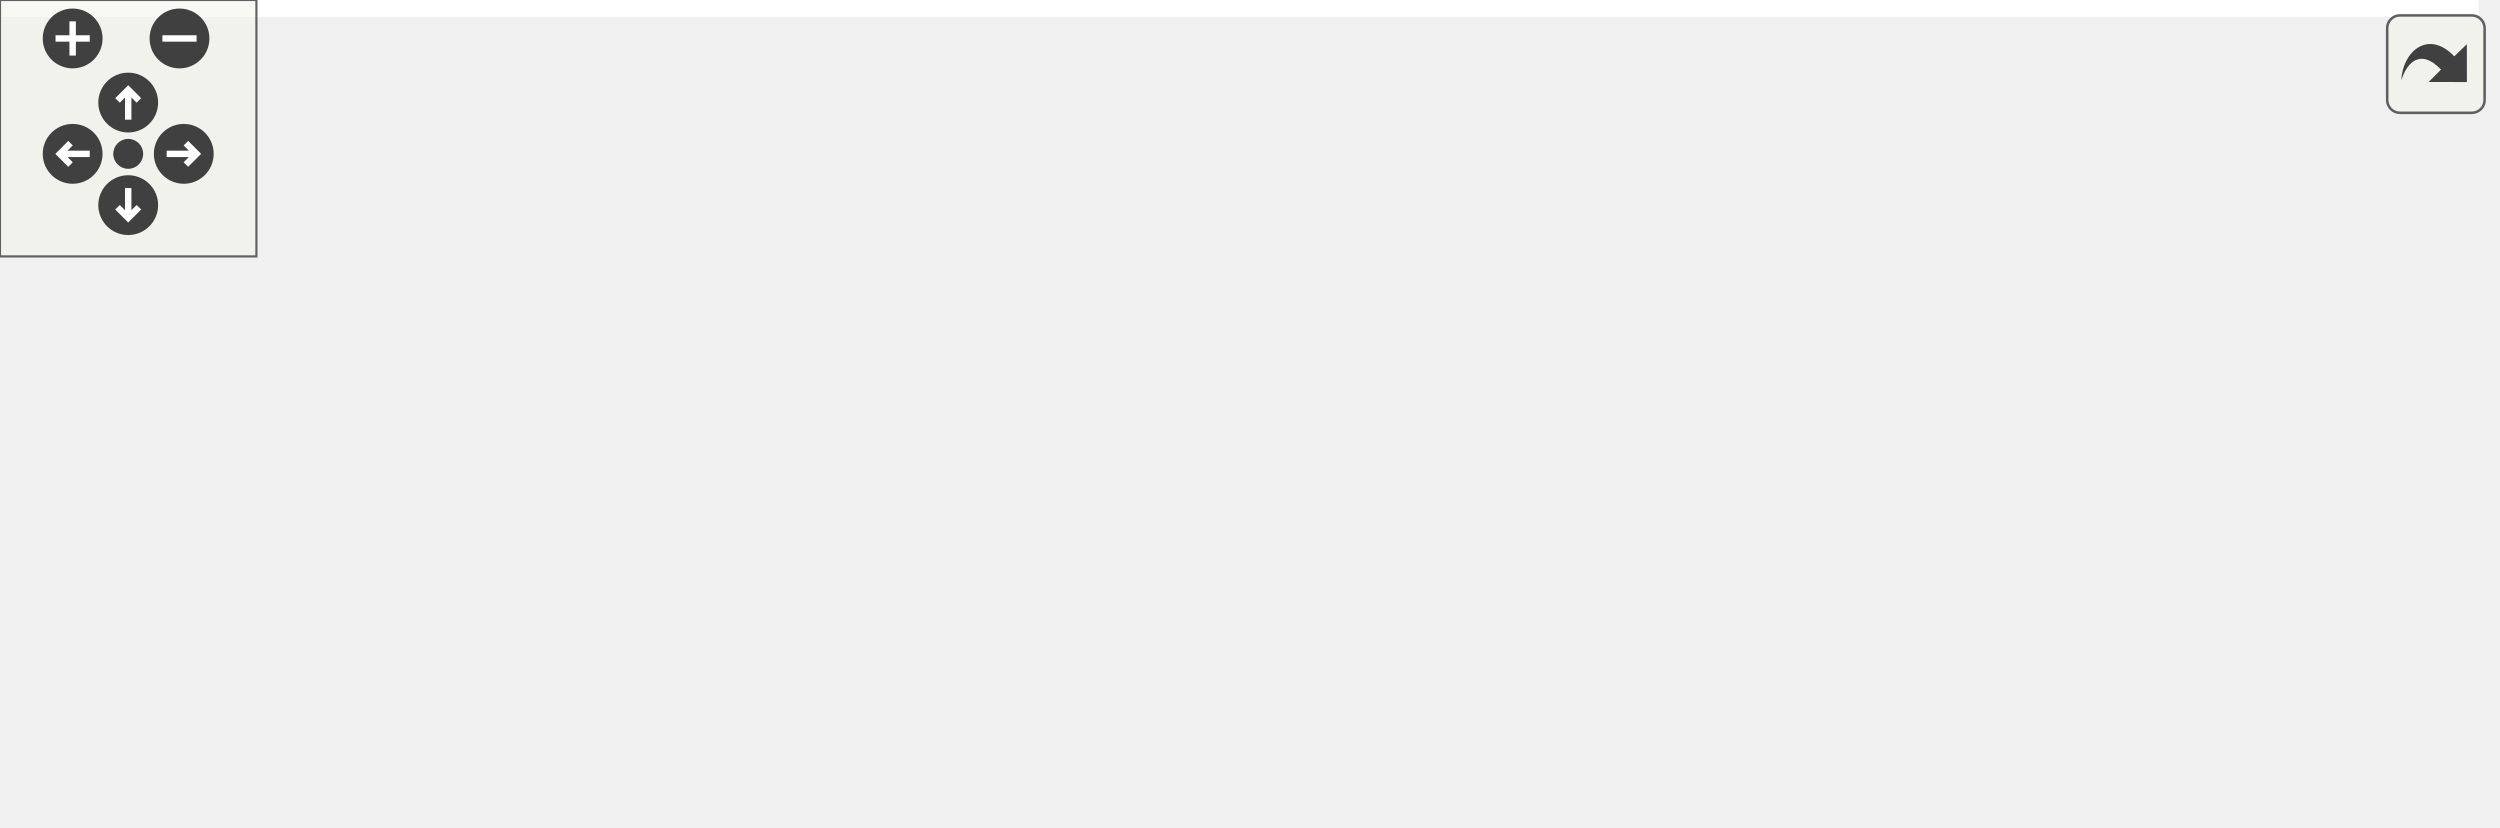
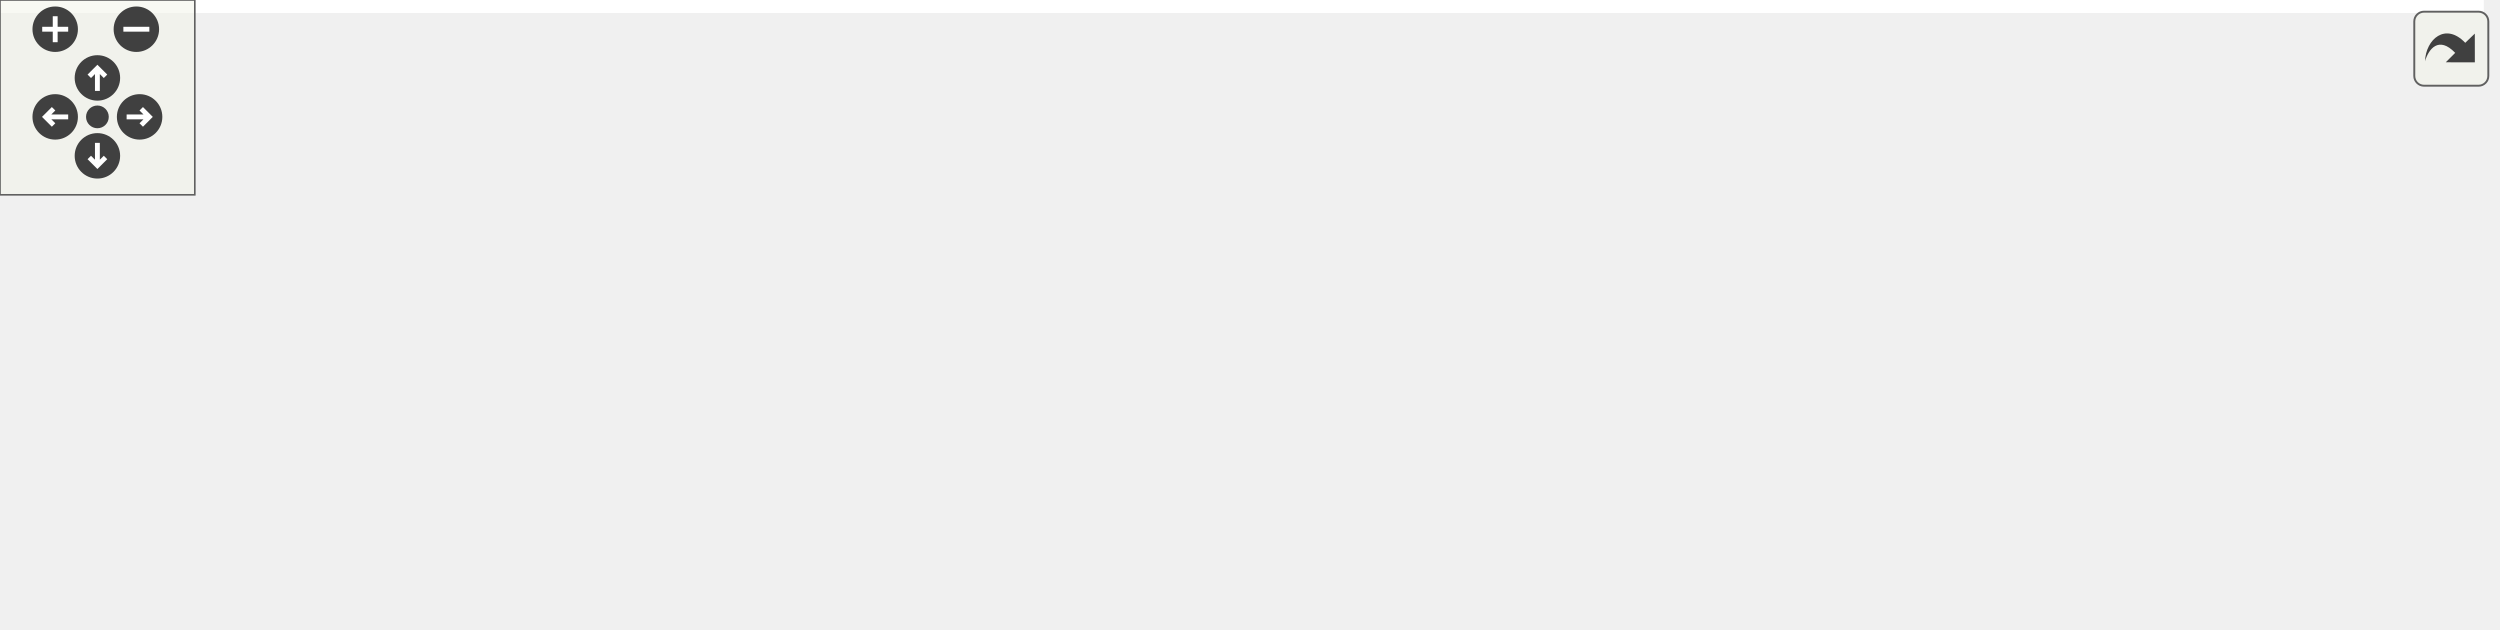
<svg xmlns="http://www.w3.org/2000/svg" xmlns:xlink="http://www.w3.org/1999/xlink" id="main" version="1.1" xml:space="preserve">
  <style type="text/css">
.edge:hover path { stroke: red; }
.edge:hover polygon { stroke: red; fill: red; }
</style>
  <defs>
    <circle id="rim" cx="0" cy="0" r="7" />
    <circle id="rim2" cx="0" cy="0" r="3.5" />
    <g id="zoomPlus">
      <use xlink:href="#rim" fill="#404040">
        <set attributeName="fill" to="#808080" begin="zoomplus.mouseover" end="zoomplus.mouseout" />
      </use>
      <path d="M-4,0h8M0,-4v8" fill="none" stroke="white" stroke-width="1.5" pointer-events="none" />
    </g>
    <g id="zoomMin">
      <use xlink:href="#rim" fill="#404040">
        <set attributeName="fill" to="#808080" begin="zoomminus.mouseover" end="zoomminus.mouseout" />
      </use>
      <path d="M-4,0h8" fill="none" stroke="white" stroke-width="1.5" pointer-events="none" />
    </g>
    <g id="dirArrow">
      <path fill="none" stroke="white" stroke-width="1.5" d="M0,-3.0v7 M-2.5,-0.5L0,-3.0L2.5,-0.5" />
    </g>
    <g id="resetDef">
      <use xlink:href="#rim2" fill="#404040">
        <set attributeName="fill" to="#808080" begin="reset.mouseover" end="reset.mouseout" />
      </use>
    </g>
  </defs>
  <svg id="graph" class="graph">
    <g id="viewport">
-       <polygon fill="white" stroke="transparent" points="-4,4 -4,-133 580,-133 580,4 -4,4" />
+       <polygon fill="white" stroke="transparent" points="-4,4 -4,-133 765,-133 765,4 -4,4" />
      <g id="node1" class="node">
        <g id="a_node1">
          <a xlink:title=" ">
-             <polygon fill="#bfbfbf" stroke="black" points="418,-49.5 418,-79.5 576,-79.5 576,-49.5 418,-49.5" />
-             <text text-anchor="start" x="426" y="-67.5" font-family="Helvetica,sans-Serif" font-size="10.00">ChimeraTK::VariableNetwork</text>
-             <text text-anchor="middle" x="497" y="-56.5" font-family="Helvetica,sans-Serif" font-size="10.00">Node::getOwningModule</text>
+             <polygon fill="#bfbfbf" stroke="black" points="603,-49.5 603,-79.5 761,-79.5 761,-49.5 603,-49.5" />
+             <text text-anchor="start" x="611" y="-67.5" font-family="Helvetica,sans-Serif" font-size="10.00">ChimeraTK::VariableNetwork</text>
+             <text text-anchor="middle" x="682" y="-56.5" font-family="Helvetica,sans-Serif" font-size="10.00">Node::getOwningModule</text>
          </a>
        </g>
      </g>
      <g id="node2" class="node">
        <g id="a_node2">
          <a xlink:href="class_chimera_t_k_1_1_inversion_of_control_accessor.html#aa9695443e71aca7a26755278e1f73f38" target="_top" xlink:title="Return the owning module.">
-             <polygon fill="white" stroke="black" points="196.5,-98.5 196.5,-128.5 364.5,-128.5 364.5,-98.5 196.5,-98.5" />
-             <text text-anchor="start" x="204.5" y="-116.5" font-family="Helvetica,sans-Serif" font-size="10.00">ChimeraTK::InversionOfControl</text>
-             <text text-anchor="middle" x="280.5" y="-105.5" font-family="Helvetica,sans-Serif" font-size="10.00">Accessor::getOwner</text>
+             <polygon fill="white" stroke="black" points="381.5,-98.5 381.5,-128.5 549.5,-128.5 549.5,-98.5 381.5,-98.5" />
+             <text text-anchor="start" x="389.5" y="-116.5" font-family="Helvetica,sans-Serif" font-size="10.00">ChimeraTK::InversionOfControl</text>
+             <text text-anchor="middle" x="465.5" y="-105.5" font-family="Helvetica,sans-Serif" font-size="10.00">Accessor::getOwner</text>
          </a>
        </g>
      </g>
      <g id="edge1" class="edge">
-         <path fill="none" stroke="midnightblue" d="M420.13,-81.83C396.32,-87.27 370.24,-93.23 347.19,-98.49" />
-         <polygon fill="midnightblue" stroke="midnightblue" points="421.22,-85.17 430.19,-79.53 419.66,-78.35 421.22,-85.17" />
+         <path fill="none" stroke="midnightblue" d="M605.13,-81.83C581.32,-87.27 555.24,-93.23 532.19,-98.49" />
+         <polygon fill="midnightblue" stroke="midnightblue" points="606.22,-85.17 615.19,-79.53 604.66,-78.35 606.22,-85.17" />
      </g>
      <g id="node4" class="node">
        <g id="a_node4">
-           <a xlink:href="class_chimera_t_k_1_1_model_1_1_process_variable_proxy.html#a4aa59f87d2a4b422d4bc89d93c59d001" target="_top" xlink:title="Remove VariableNetworkNode from the list of nodes. Note: Will invalidate return value of getNodes()!">
-             <polygon fill="white" stroke="black" points="204.5,-49.5 204.5,-79.5 356.5,-79.5 356.5,-49.5 204.5,-49.5" />
-             <text text-anchor="start" x="212.5" y="-67.5" font-family="Helvetica,sans-Serif" font-size="10.00">ChimeraTK::Model::Process</text>
-             <text text-anchor="middle" x="280.5" y="-56.5" font-family="Helvetica,sans-Serif" font-size="10.00">VariableProxy::removeNode</text>
+           <a xlink:href="class_chimera_t_k_1_1_model_1_1_process_variable_proxy.html#aeaa010846f83ba8389821a96fa1447c6" target="_top" xlink:title="Remove VariableNetworkNode from the list of nodes. Note: Will invalidate return value of getNodes()!">
+             <polygon fill="white" stroke="black" points="389.5,-49.5 389.5,-79.5 541.5,-79.5 541.5,-49.5 389.5,-49.5" />
+             <text text-anchor="start" x="397.5" y="-67.5" font-family="Helvetica,sans-Serif" font-size="10.00">ChimeraTK::Model::Process</text>
+             <text text-anchor="middle" x="465.5" y="-56.5" font-family="Helvetica,sans-Serif" font-size="10.00">VariableProxy::removeNode</text>
          </a>
        </g>
      </g>
      <g id="edge3" class="edge">
-         <path fill="none" stroke="midnightblue" d="M407.52,-64.5C390.62,-64.5 373.07,-64.5 356.62,-64.5" />
-         <polygon fill="midnightblue" stroke="midnightblue" points="407.95,-68 417.95,-64.5 407.95,-61 407.95,-68" />
+         <path fill="none" stroke="midnightblue" d="M592.52,-64.5C575.62,-64.5 558.07,-64.5 541.62,-64.5" />
+         <polygon fill="midnightblue" stroke="midnightblue" points="592.95,-68 602.95,-64.5 592.95,-61 592.95,-68" />
+       </g>
+       <g id="node7" class="node">
+         <g id="a_node7">
+           <a xlink:href="class_chimera_t_k_1_1_variable_network_node.html#af851ec9380c31c0c06c612d03889ab0f" target="_top" xlink:title=" ">
+             <polygon fill="white" stroke="black" points="364,-0.5 364,-30.5 567,-30.5 567,-0.5 364,-0.5" />
+             <text text-anchor="start" x="372" y="-18.5" font-family="Helvetica,sans-Serif" font-size="10.00">ChimeraTK::VariableNetwork</text>
+             <text text-anchor="middle" x="465.5" y="-7.5" font-family="Helvetica,sans-Serif" font-size="10.00">Node::setAppAccessorImplementation</text>
+           </a>
+         </g>
+       </g>
+       <g id="edge6" class="edge">
+         <path fill="none" stroke="midnightblue" d="M605.13,-47.17C581.32,-41.73 555.24,-35.77 532.19,-30.51" />
+         <polygon fill="midnightblue" stroke="midnightblue" points="604.66,-50.65 615.19,-49.47 606.22,-43.83 604.66,-50.65" />
+       </g>
+       <g id="node3" class="node">
+         <g id="a_node3">
+           <a xlink:href="test_modules_8cc.html#a9d24eea5924bbd61af30546a5cdeafc0" target="_top" xlink:title=" ">
+             <polygon fill="white" stroke="black" points="183.5,-104 183.5,-123 326.5,-123 326.5,-104 183.5,-104" />
+             <text text-anchor="middle" x="255" y="-111" font-family="Helvetica,sans-Serif" font-size="10.00">BOOST_AUTO_TEST_CASE</text>
+           </a>
+         </g>
+       </g>
+       <g id="edge2" class="edge">
+         <path fill="none" stroke="midnightblue" d="M371.2,-113.5C356.23,-113.5 340.95,-113.5 326.62,-113.5" />
+         <polygon fill="midnightblue" stroke="midnightblue" points="371.5,-117 381.5,-113.5 371.5,-110 371.5,-117" />
      </g>
      <g id="node5" class="node">
        <g id="a_node5">
-           <a xlink:href="class_chimera_t_k_1_1_variable_network_node.html#af851ec9380c31c0c06c612d03889ab0f" target="_top" xlink:title=" ">
-             <polygon fill="white" stroke="black" points="179,-0.5 179,-30.5 382,-30.5 382,-0.5 179,-0.5" />
-             <text text-anchor="start" x="187" y="-18.5" font-family="Helvetica,sans-Serif" font-size="10.00">ChimeraTK::VariableNetwork</text>
-             <text text-anchor="middle" x="280.5" y="-7.5" font-family="Helvetica,sans-Serif" font-size="10.00">Node::setAppAccessorImplementation</text>
+           <a xlink:href="class_chimera_t_k_1_1_device_module.html#a02616d1bf1bb4319bedbfa654112ca7b" target="_top" xlink:title="Move assignment.">
+             <polygon fill="white" stroke="black" points="182,-49.5 182,-79.5 328,-79.5 328,-49.5 182,-49.5" />
+             <text text-anchor="start" x="190" y="-67.5" font-family="Helvetica,sans-Serif" font-size="10.00">ChimeraTK::DeviceModule</text>
+             <text text-anchor="middle" x="255" y="-56.5" font-family="Helvetica,sans-Serif" font-size="10.00">::operator=</text>
          </a>
        </g>
      </g>
      <g id="edge4" class="edge">
-         <path fill="none" stroke="midnightblue" d="M420.13,-47.17C396.32,-41.73 370.24,-35.77 347.19,-30.51" />
-         <polygon fill="midnightblue" stroke="midnightblue" points="419.66,-50.65 430.19,-49.47 421.22,-43.83 419.66,-50.65" />
+         <path fill="none" stroke="midnightblue" d="M378.82,-64.5C361.95,-64.5 344.4,-64.5 328.03,-64.5" />
+         <polygon fill="midnightblue" stroke="midnightblue" points="379.23,-68 389.23,-64.5 379.23,-61 379.23,-68" />
      </g>
-       <g id="node3" class="node">
-         <g id="a_node3">
-           <a xlink:href="test_modules_8cc.html#a9d24eea5924bbd61af30546a5cdeafc0" target="_top" xlink:title=" ">
-             <polygon fill="white" stroke="black" points="0,-104 0,-123 143,-123 143,-104 0,-104" />
-             <text text-anchor="middle" x="71.5" y="-111" font-family="Helvetica,sans-Serif" font-size="10.00">BOOST_AUTO_TEST_CASE</text>
+       <g id="node6" class="node">
+         <g id="a_node6">
+           <a xlink:href="class_chimera_t_k_1_1_device_module.html#add1eafa4c303211b2bf12a87efecb873" target="_top" xlink:title="Move operation with the move constructor.">
+             <polygon fill="white" stroke="black" points="0,-49.5 0,-79.5 146,-79.5 146,-49.5 0,-49.5" />
+             <text text-anchor="start" x="8" y="-67.5" font-family="Helvetica,sans-Serif" font-size="10.00">ChimeraTK::DeviceModule</text>
+             <text text-anchor="middle" x="73" y="-56.5" font-family="Helvetica,sans-Serif" font-size="10.00">::DeviceModule</text>
          </a>
        </g>
      </g>
-       <g id="edge2" class="edge">
-         <path fill="none" stroke="midnightblue" d="M186.49,-113.5C171.95,-113.5 157.13,-113.5 143.2,-113.5" />
-         <polygon fill="midnightblue" stroke="midnightblue" points="186.5,-117 196.5,-113.5 186.5,-110 186.5,-117" />
+       <g id="edge5" class="edge">
+         <path fill="none" stroke="midnightblue" d="M171.56,-64.5C163.09,-64.5 154.54,-64.5 146.19,-64.5" />
+         <polygon fill="midnightblue" stroke="midnightblue" points="171.82,-68 181.82,-64.5 171.82,-61 171.82,-68" />
      </g>
    </g>
  </svg>
  <g id="navigator" transform="translate(0 0)" fill="#404254">
    <rect fill="#f2f5e9" fill-opacity="0.5" stroke="#606060" stroke-width=".5" x="0" y="0" width="60" height="60" />
    <use id="zoomplus" xlink:href="#zoomPlus" x="17" y="9" />
    <use id="zoomminus" xlink:href="#zoomMin" x="42" y="9" />
    <use id="reset" xlink:href="#resetDef" x="30" y="36" />
    <g id="arrowUp" xlink:href="#dirArrow" transform="translate(30 24)">
      <use xlink:href="#rim" fill="#404040">
        <set attributeName="fill" to="#808080" begin="arrowUp.mouseover" end="arrowUp.mouseout" />
      </use>
      <path fill="none" stroke="white" stroke-width="1.5" d="M0,-3.0v7 M-2.5,-0.5L0,-3.0L2.5,-0.5" />
    </g>
    <g id="arrowRight" xlink:href="#dirArrow" transform="rotate(90) translate(36 -43)">
      <use xlink:href="#rim" fill="#404040">
        <set attributeName="fill" to="#808080" begin="arrowRight.mouseover" end="arrowRight.mouseout" />
      </use>
      <path fill="none" stroke="white" stroke-width="1.5" d="M0,-3.0v7 M-2.5,-0.5L0,-3.0L2.5,-0.5" />
    </g>
    <g id="arrowDown" xlink:href="#dirArrow" transform="rotate(180) translate(-30 -48)">
      <use xlink:href="#rim" fill="#404040">
        <set attributeName="fill" to="#808080" begin="arrowDown.mouseover" end="arrowDown.mouseout" />
      </use>
      <path fill="none" stroke="white" stroke-width="1.5" d="M0,-3.0v7 M-2.5,-0.5L0,-3.0L2.5,-0.5" />
    </g>
    <g id="arrowLeft" xlink:href="#dirArrow" transform="rotate(270) translate(-36 17)">
      <use xlink:href="#rim" fill="#404040">
        <set attributeName="fill" to="#808080" begin="arrowLeft.mouseover" end="arrowLeft.mouseout" />
      </use>
      <path fill="none" stroke="white" stroke-width="1.5" d="M0,-3.0v7 M-2.5,-0.5L0,-3.0L2.5,-0.5" />
    </g>
  </g>
  <svg viewBox="0 0 15 15" width="100%" height="30px" preserveAspectRatio="xMaxYMin meet">
    <g id="arrow_out" transform="scale(0.3 0.3)">
      <a xlink:href="class_chimera_t_k_1_1_variable_network_node_aecf2d39df34f2a86c8e29c6b7c852520_icgraph_org.svg" target="_base">
        <rect id="button" ry="5" rx="5" y="6" x="6" height="38" width="38" fill="#f2f5e9" fill-opacity="0.5" stroke="#606060" stroke-width="1.0" />
        <path id="arrow" d="M 11.5,31.437 C 11.94,20.098 22.043,11.323 32.159,21.979 L 37.069,17.246 C 37.069,17.246 37.088,32 37.088,32 L 22.16,31.978 C 22.16,31.978 26.998,27.14 26.998,27.14 C 18.529,18.264 13.292,25.23 11.5,31.437 z" style="fill:#404040;" />
      </a>
    </g>
  </svg>
</svg>
